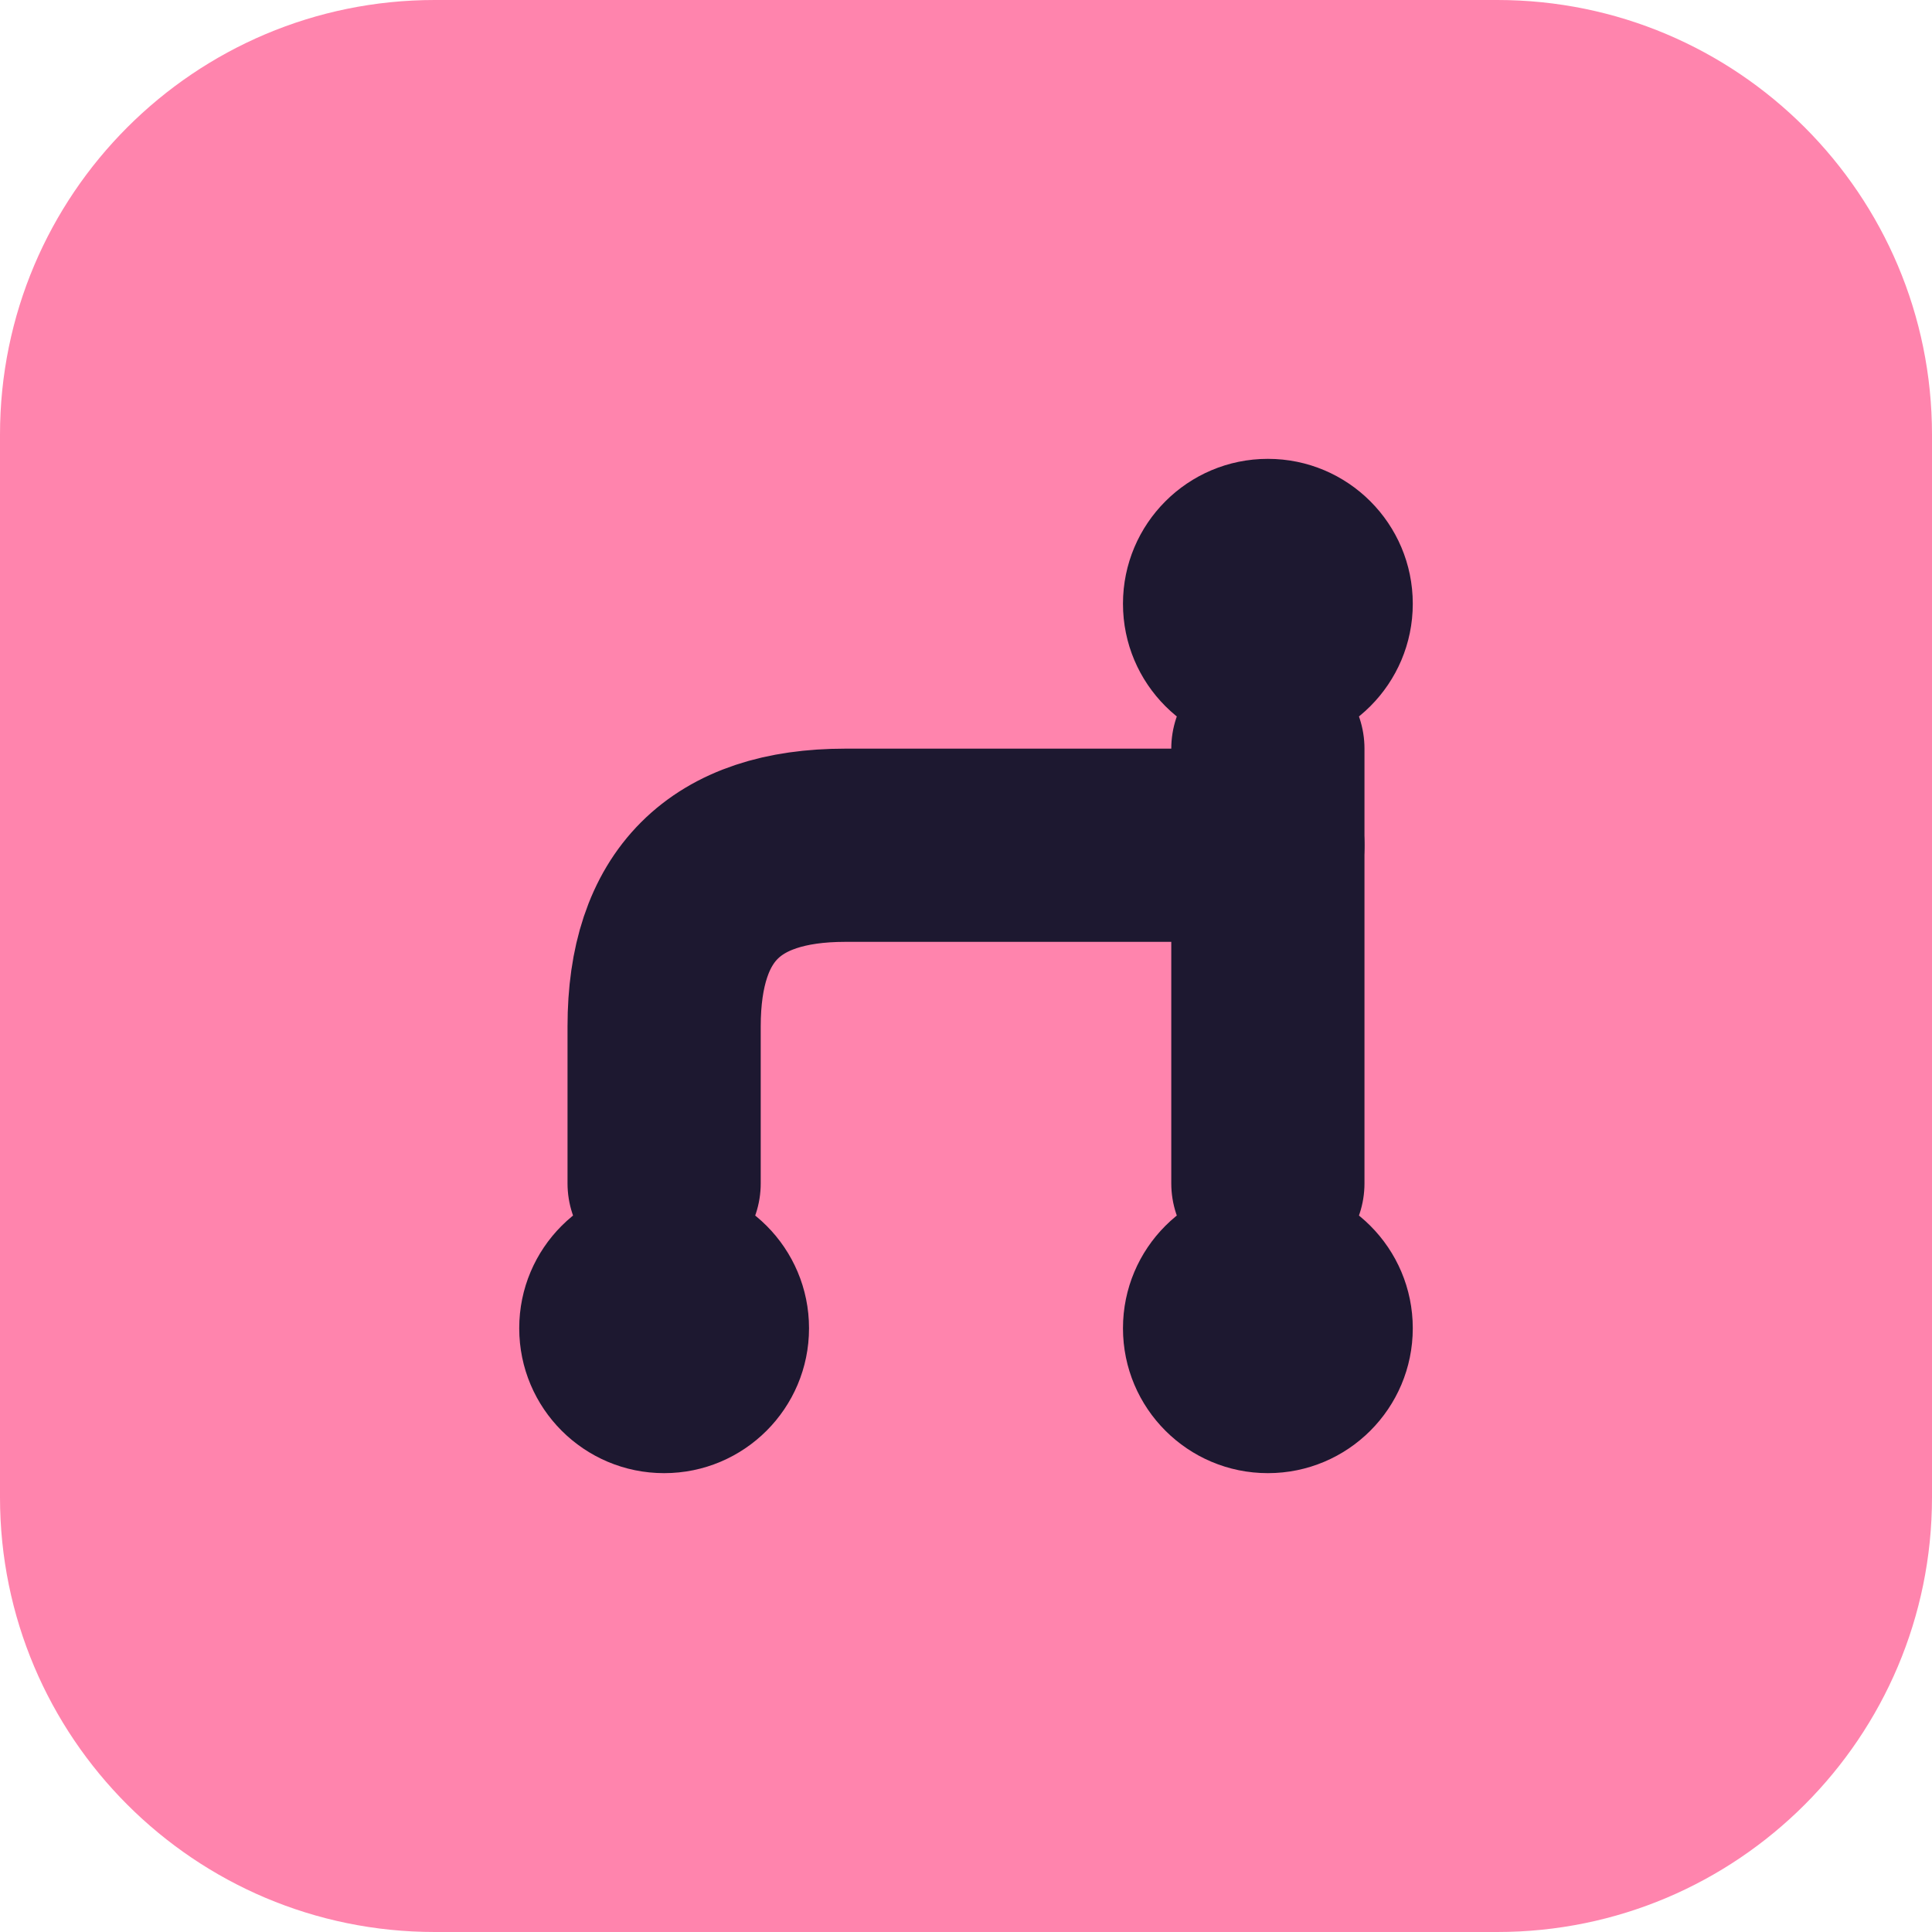
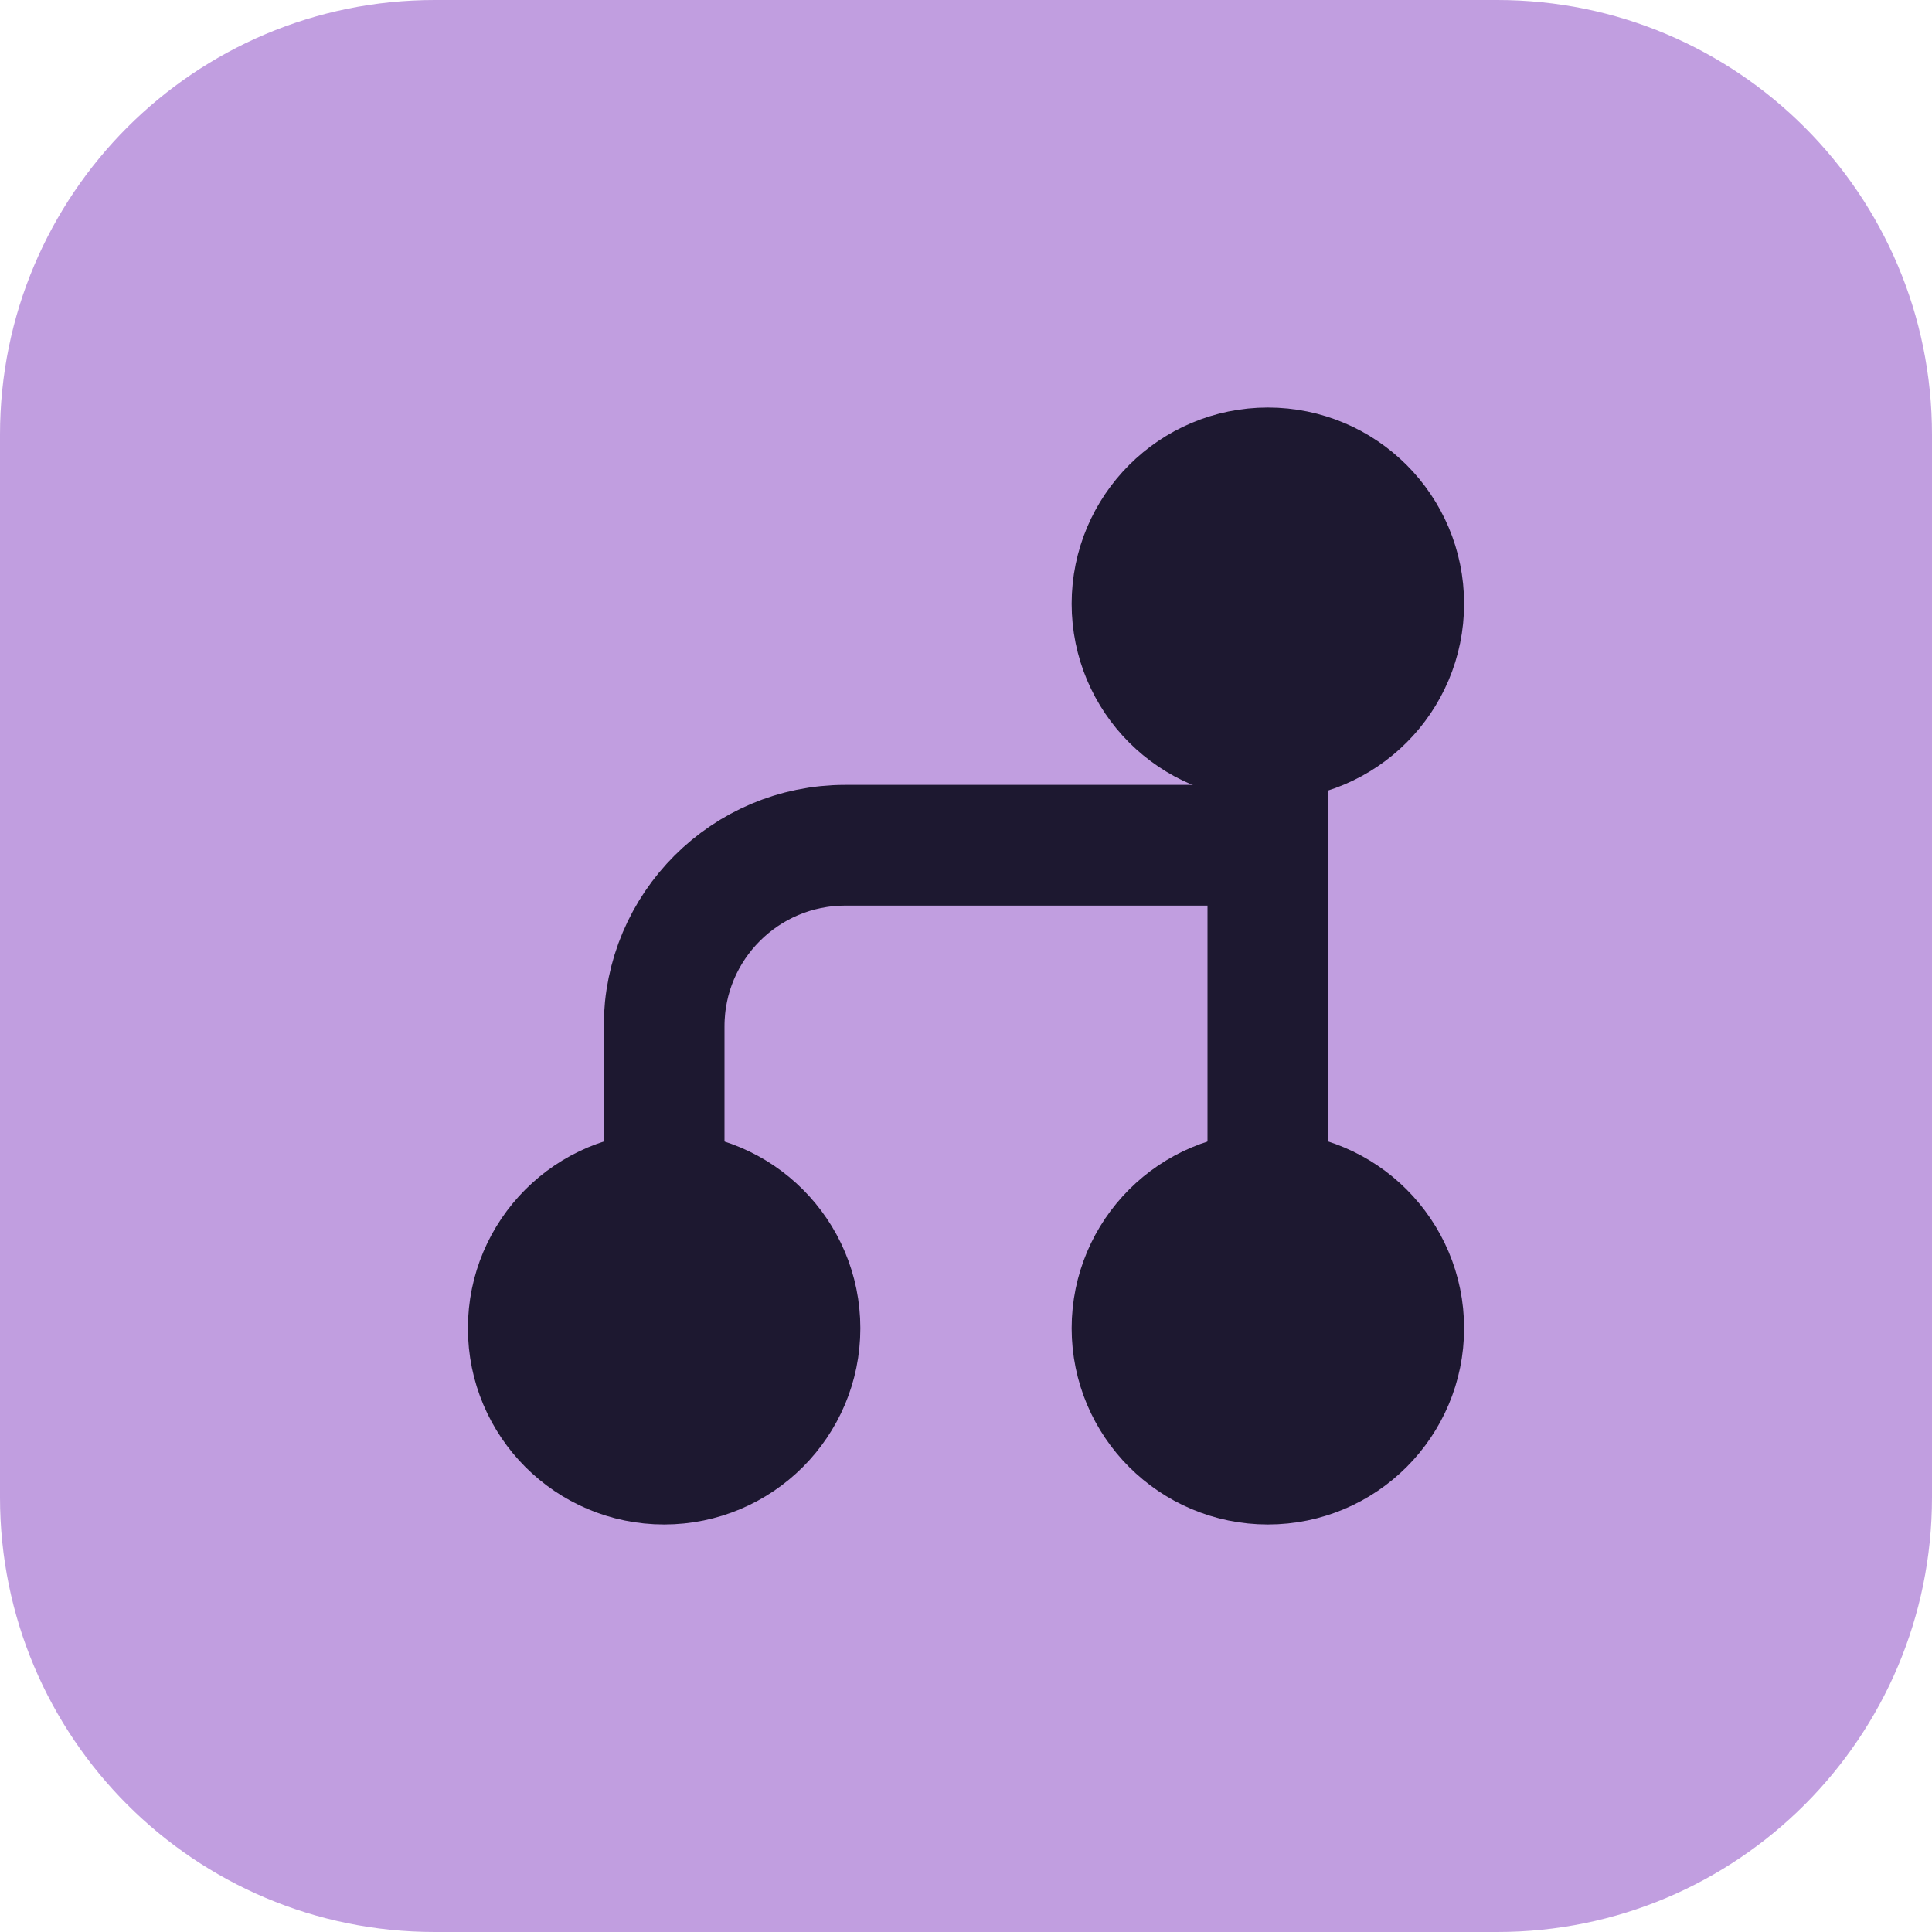
- <svg xmlns="http://www.w3.org/2000/svg" viewBox="0 0 32 32">
-   <rect width="32" height="32" rx="7.2" fill="#ff84ad" />
-   <circle cx="21" cy="10" r="2.4" fill="#1d1830" />
-   <line x1="21" y1="12.4" x2="21" y2="19.6" stroke="#1d1830" stroke-width="3.2" stroke-linecap="round" />
-   <circle cx="21" cy="22" r="2.4" fill="#1d1830" />
-   <circle cx="11" cy="22" r="2.4" fill="#1d1830" />
-   <path d="M11 19.6 V17 Q11 14 14 14 H21" fill="none" stroke="#1d1830" stroke-width="3.2" stroke-linecap="round" stroke-linejoin="round" />
+ <svg xmlns="http://www.w3.org/2000/svg" viewBox="0 0 32 32" width="32" height="32">
+   <rect width="32" height="32" rx="7.2" fill="#c19ee0" />
+   <path d="M8.75 22a2.25 2.25 0 1 0 4.5 0a2.25 2.25 0 1 0 -4.5 0zM18.75 22a2.25 2.25 0 1 0 4.5 0a2.25 2.25 0 1 0 -4.5 0zM18.75 10a2.25 2.25 0 1 0 4.5 0a2.25 2.25 0 1 0 -4.5 0z" fill="#1d1830" stroke="#1d1830" stroke-width="2" stroke-linecap="round" stroke-linejoin="round" />
+   <path d="M21 12.25v7.5M11 19.75V17a3 3 0 0 1 3-3h7" fill="none" stroke="#1d1830" stroke-width="2" stroke-linecap="round" stroke-linejoin="round" />
</svg>
